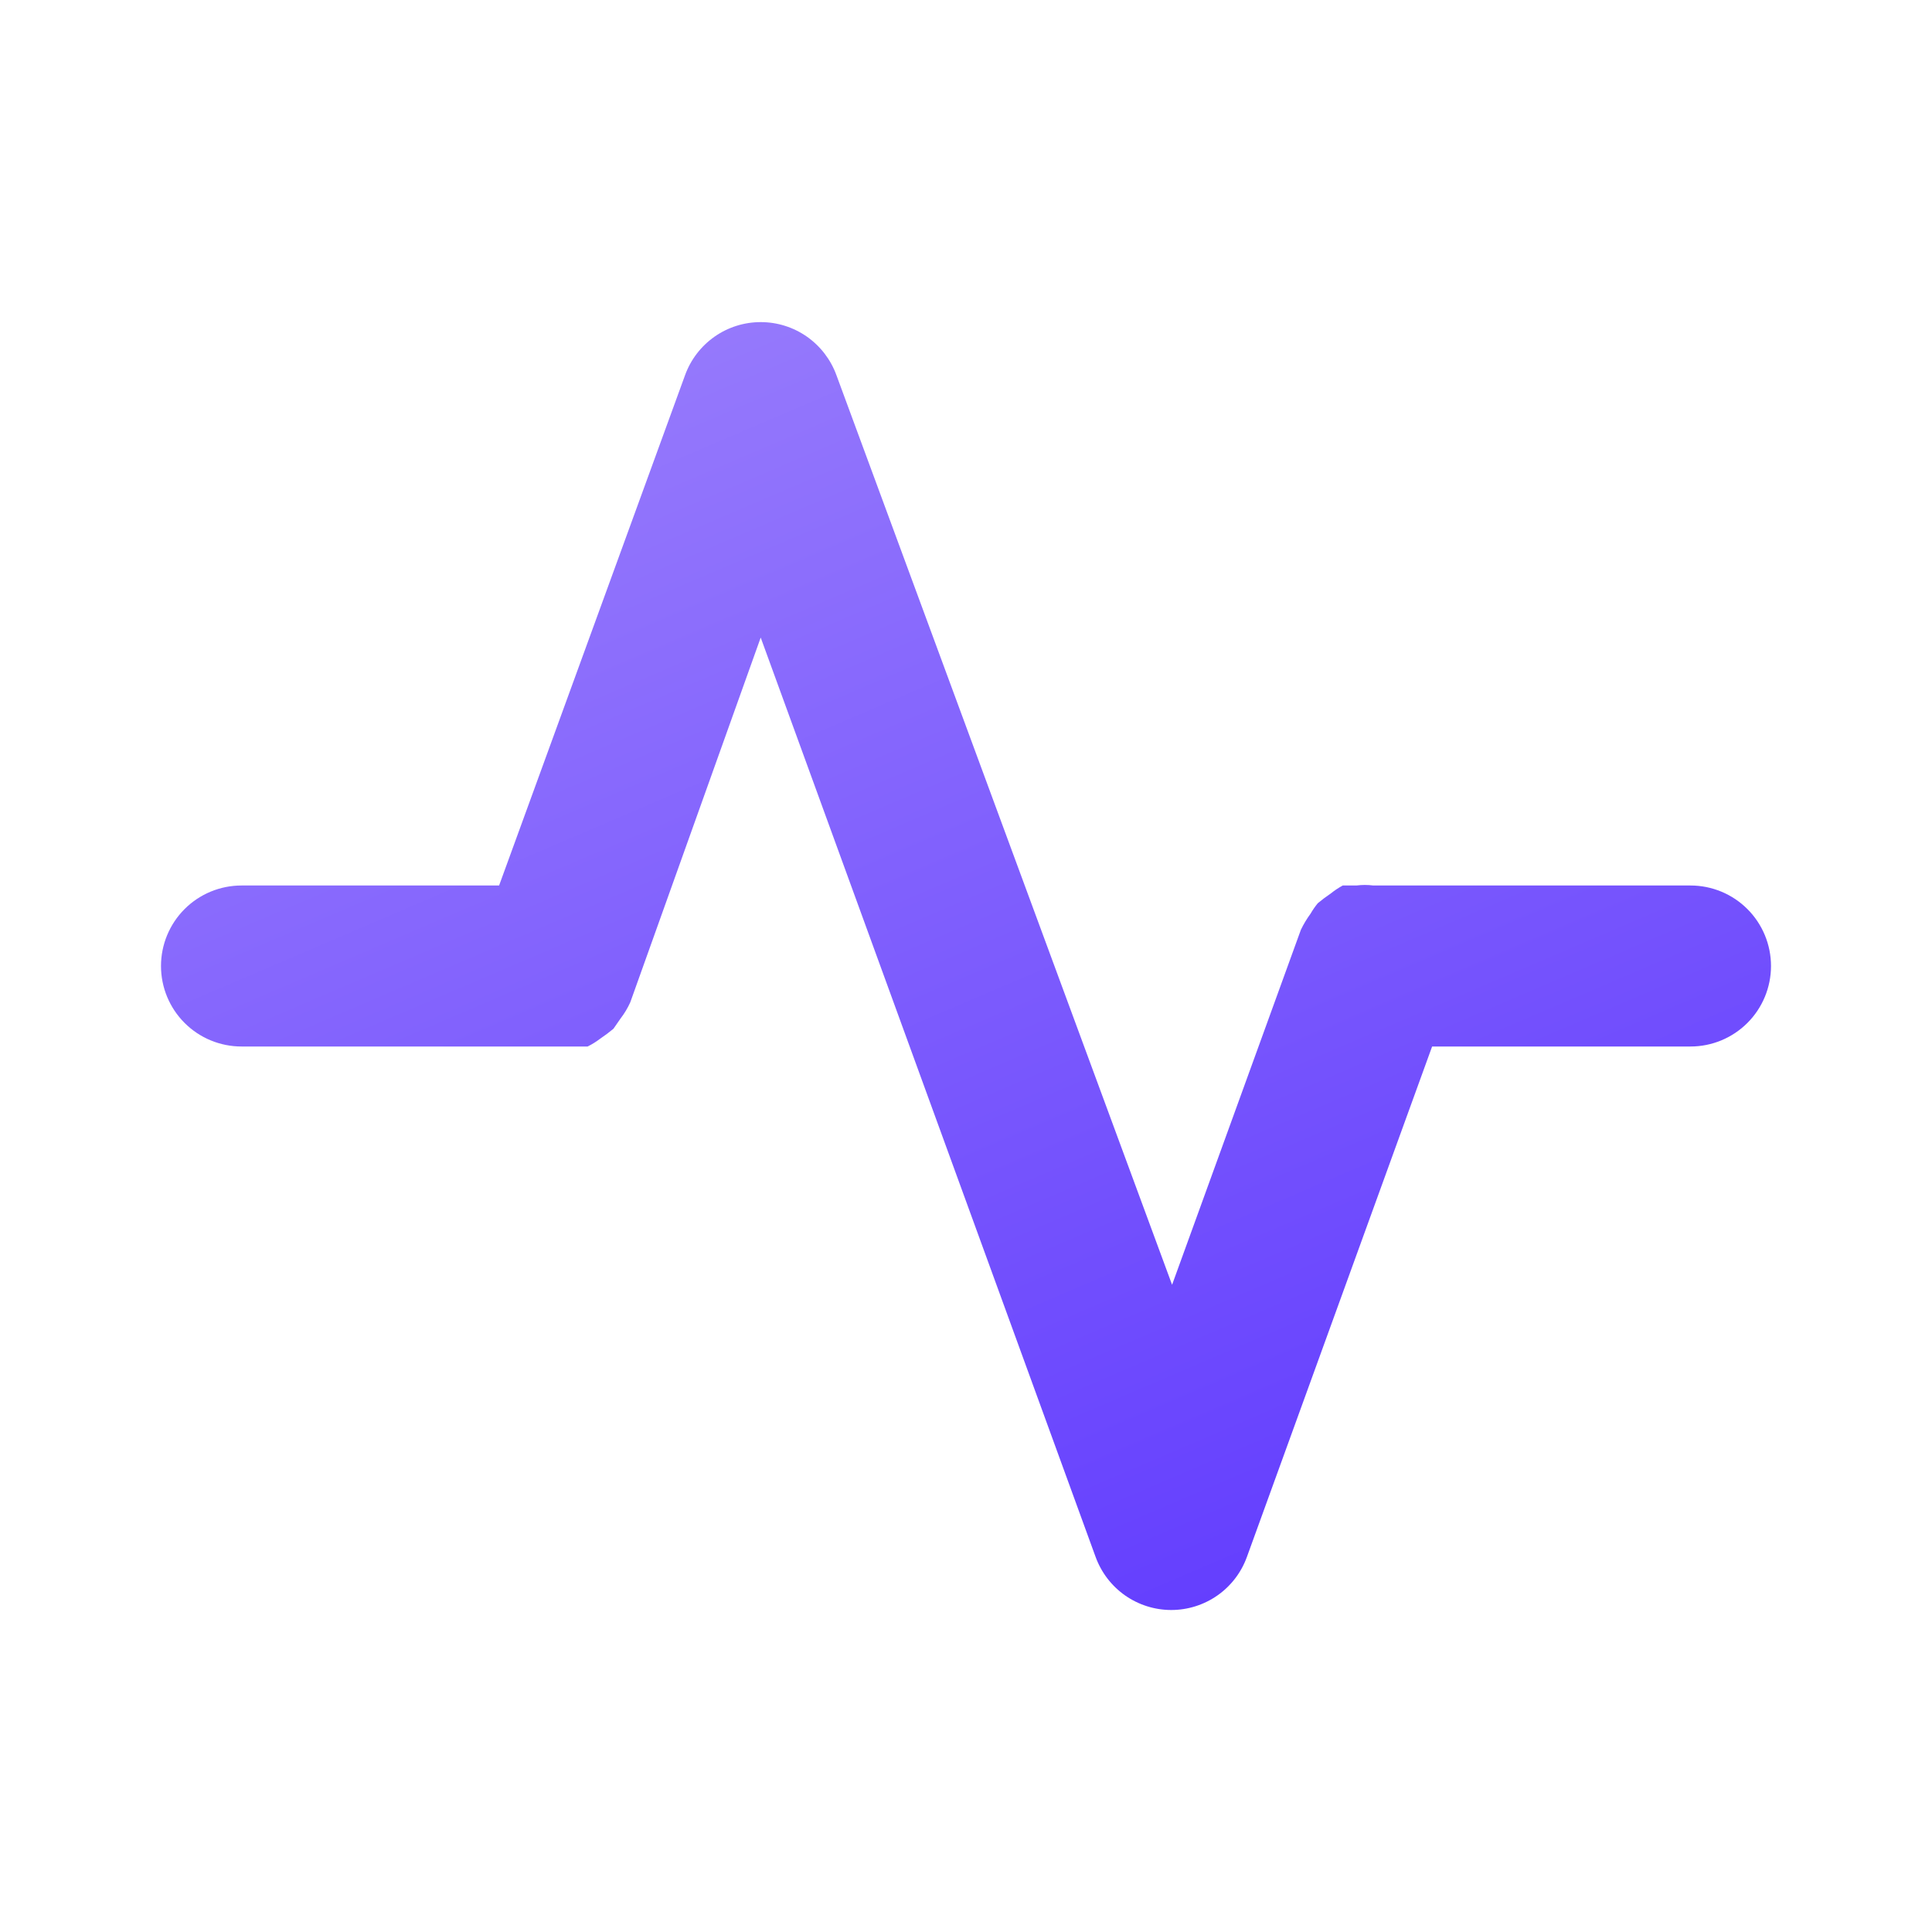
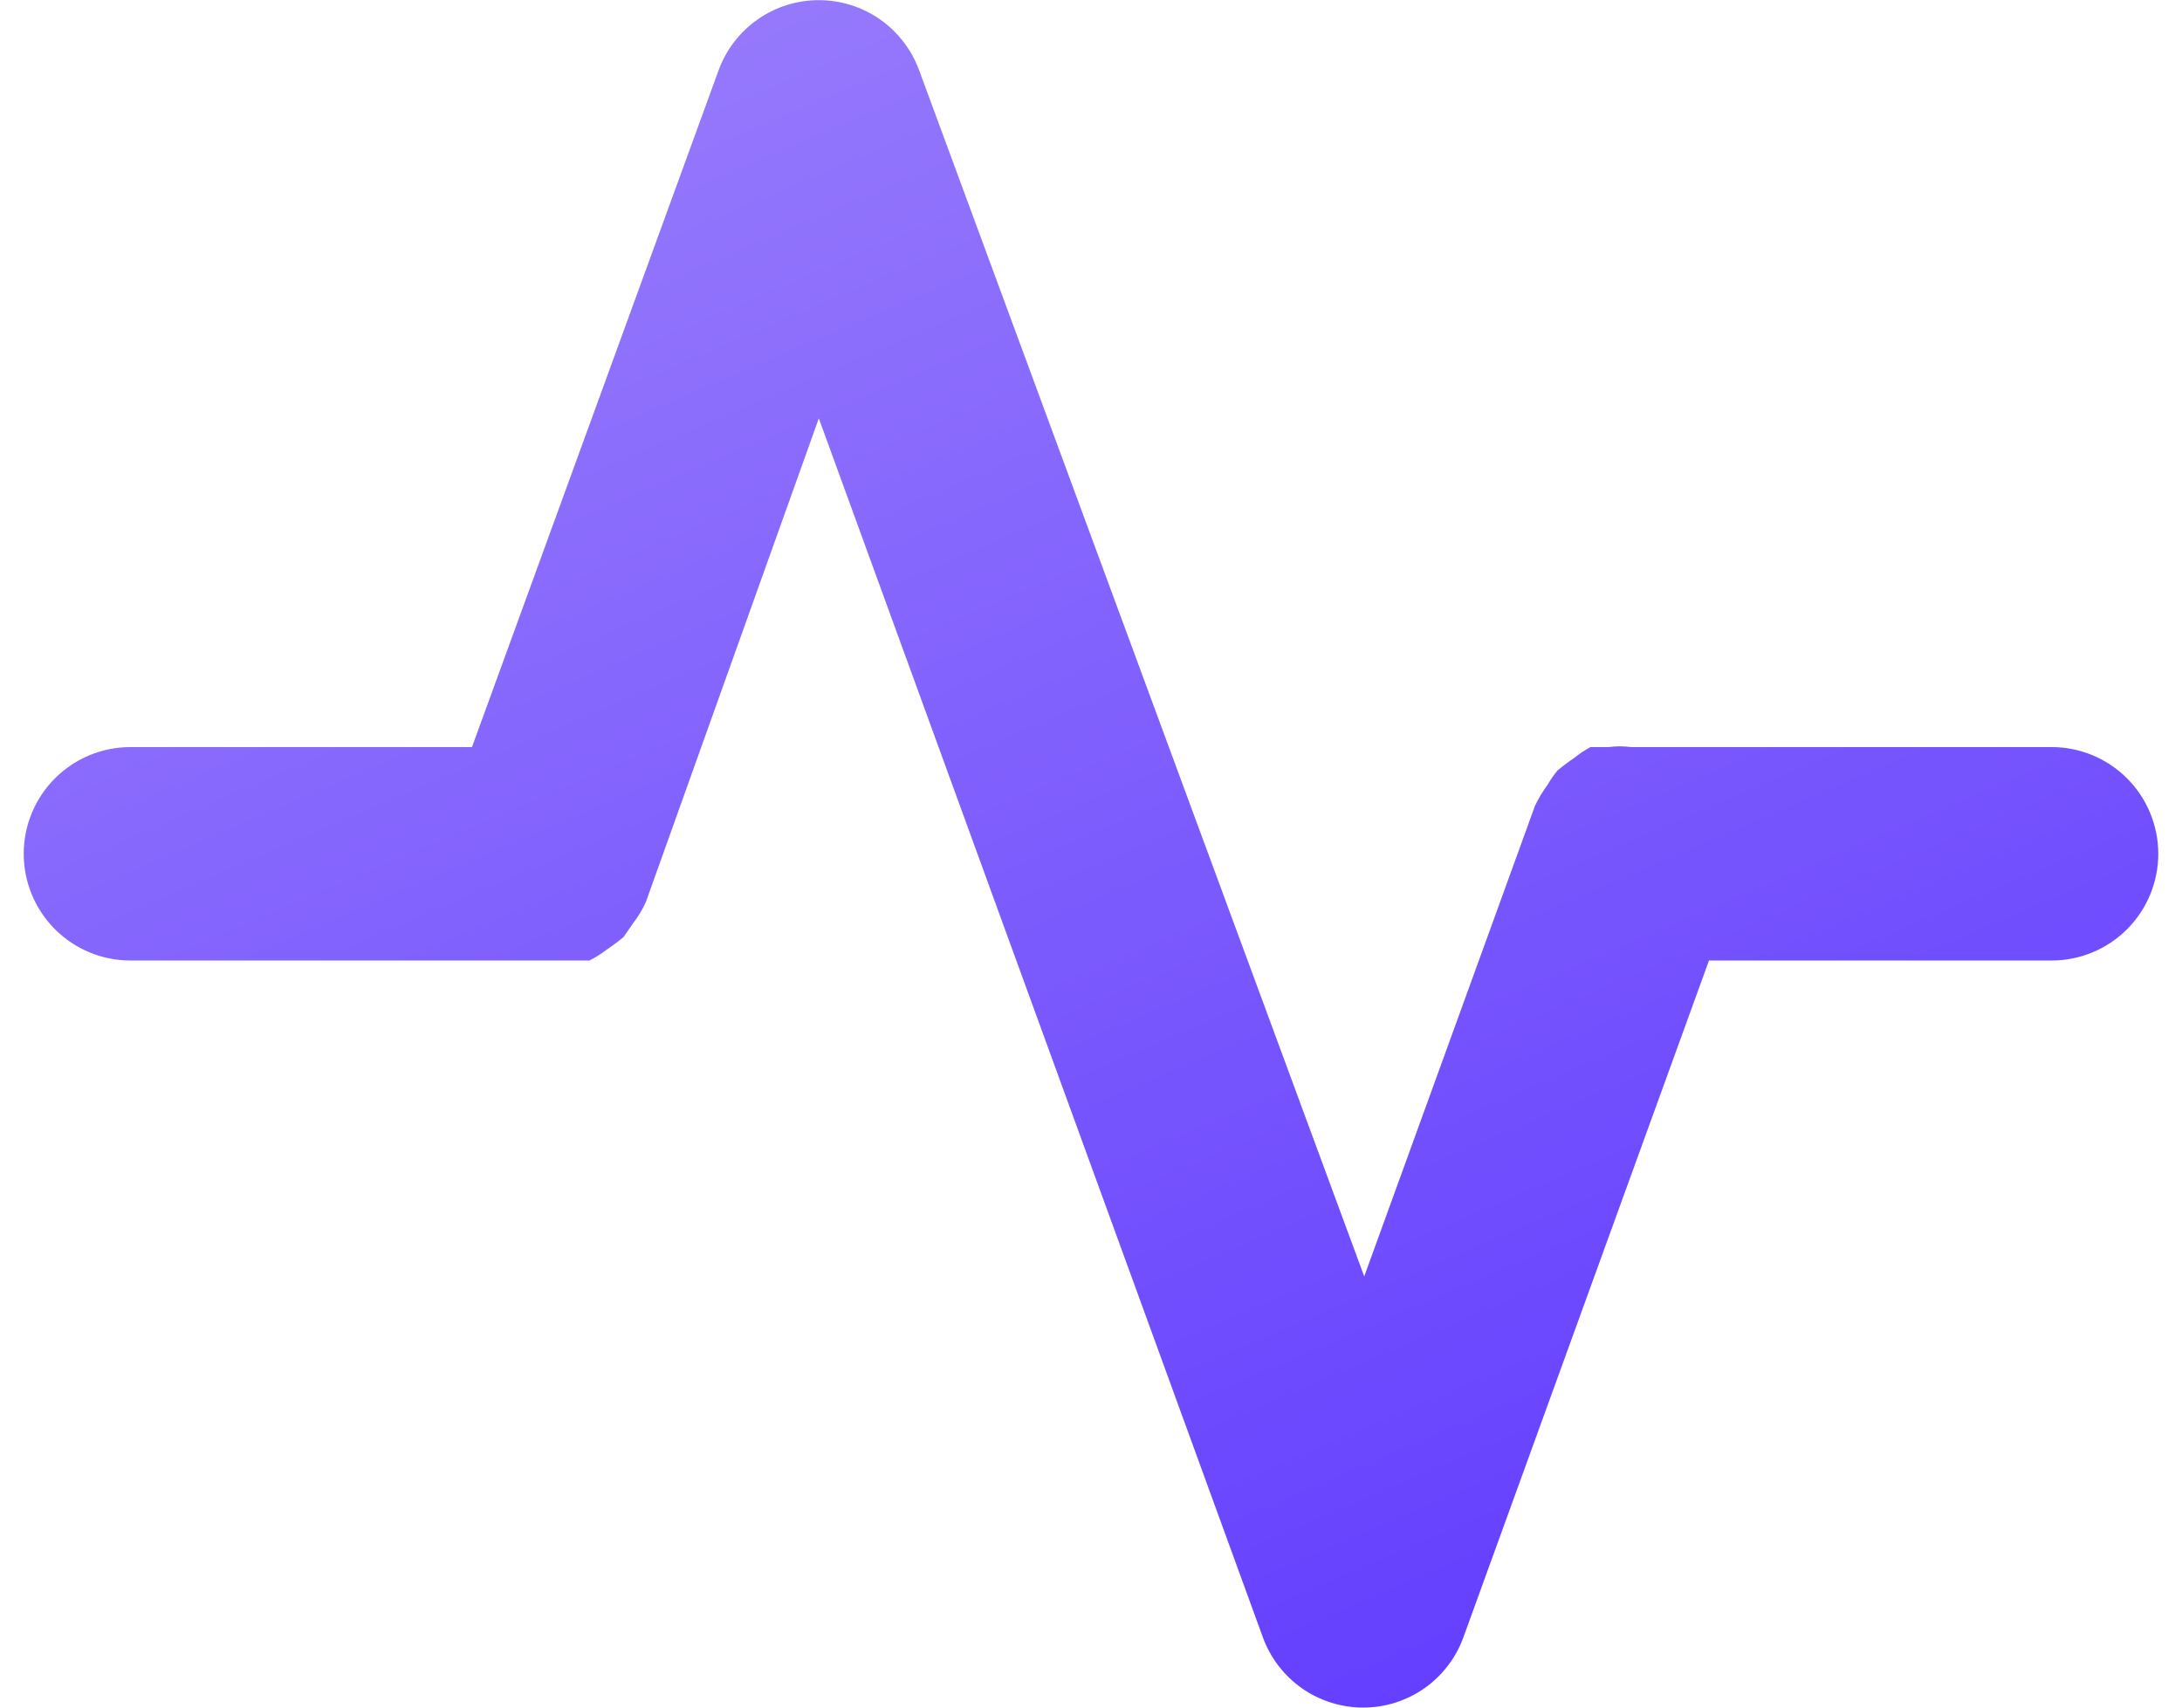
- <svg xmlns="http://www.w3.org/2000/svg" width="54" height="54" viewBox="0 0 54 54" fill="none">
-   <path d="M47.25 24.75H38.385C38.228 24.73 38.069 24.73 37.913 24.75H37.53C37.411 24.815 37.298 24.89 37.193 24.975C37.068 25.059 36.948 25.149 36.833 25.245C36.757 25.337 36.69 25.435 36.63 25.538C36.527 25.679 36.436 25.83 36.36 25.988L32.76 35.91L23.378 10.485C23.22 10.051 22.932 9.676 22.554 9.41C22.175 9.145 21.725 9.003 21.262 9.003C20.8 9.003 20.349 9.145 19.971 9.41C19.593 9.676 19.305 10.051 19.148 10.485L13.95 24.75H6.75C6.153 24.75 5.581 24.987 5.159 25.409C4.737 25.831 4.5 26.404 4.5 27C4.5 27.597 4.737 28.169 5.159 28.591C5.581 29.013 6.153 29.25 6.75 29.25H16.425C16.552 29.187 16.672 29.111 16.785 29.025C16.909 28.941 17.03 28.851 17.145 28.755L17.348 28.463C17.455 28.324 17.545 28.173 17.617 28.013L21.262 17.82L30.622 43.515C30.78 43.95 31.067 44.326 31.445 44.592C31.824 44.857 32.275 45 32.737 45C33.2 45 33.651 44.857 34.029 44.592C34.408 44.326 34.695 43.95 34.852 43.515L40.028 29.25H47.25C47.847 29.25 48.419 29.013 48.841 28.591C49.263 28.169 49.5 27.597 49.5 27C49.5 26.404 49.263 25.831 48.841 25.409C48.419 24.987 47.847 24.75 47.25 24.75Z" fill="url(#paint0_linear_112_2237)" />
+ <svg xmlns="http://www.w3.org/2000/svg" width="46" height="36" viewBox="0 0 46 36" fill="none">
+   <path d="M43.25 15.75H34.385C34.228 15.729 34.069 15.729 33.913 15.75H33.53C33.411 15.815 33.298 15.89 33.193 15.975C33.068 16.059 32.948 16.149 32.833 16.245C32.757 16.337 32.69 16.435 32.63 16.538C32.527 16.679 32.436 16.83 32.36 16.988L28.76 26.91L19.378 1.485C19.22 1.051 18.932 0.676 18.554 0.41C18.175 0.145 17.725 0.003 17.262 0.003C16.8 0.003 16.349 0.145 15.971 0.41C15.593 0.676 15.305 1.051 15.148 1.485L9.95 15.75H2.75C2.153 15.75 1.581 15.987 1.159 16.409C0.737 16.831 0.5 17.404 0.5 18C0.5 18.597 0.737 19.169 1.159 19.591C1.581 20.013 2.153 20.25 2.75 20.25H12.425C12.552 20.187 12.672 20.111 12.785 20.025C12.909 19.941 13.03 19.851 13.145 19.755L13.348 19.463C13.455 19.324 13.545 19.173 13.617 19.013L17.262 8.82L26.622 34.515C26.78 34.95 27.067 35.326 27.445 35.592C27.824 35.857 28.275 36 28.738 36C29.2 36 29.651 35.857 30.029 35.592C30.408 35.326 30.695 34.95 30.852 34.515L36.028 20.25H43.25C43.847 20.25 44.419 20.013 44.841 19.591C45.263 19.169 45.5 18.597 45.5 18C45.5 17.404 45.263 16.831 44.841 16.409C44.419 15.987 43.847 15.75 43.25 15.75Z" fill="url(#paint0_linear_112_2238)" />
  <defs>
-     <linearGradient id="paint0_linear_112_2237" x1="27" y1="4.719" x2="50.593" y2="59.828" gradientUnits="userSpaceOnUse">
+     <linearGradient id="paint0_linear_112_2238" x1="23" y1="-4.281" x2="46.593" y2="50.828" gradientUnits="userSpaceOnUse">
      <stop stop-color="#977BFC" />
      <stop offset="1" stop-color="#4A20FF" />
    </linearGradient>
  </defs>
</svg>
